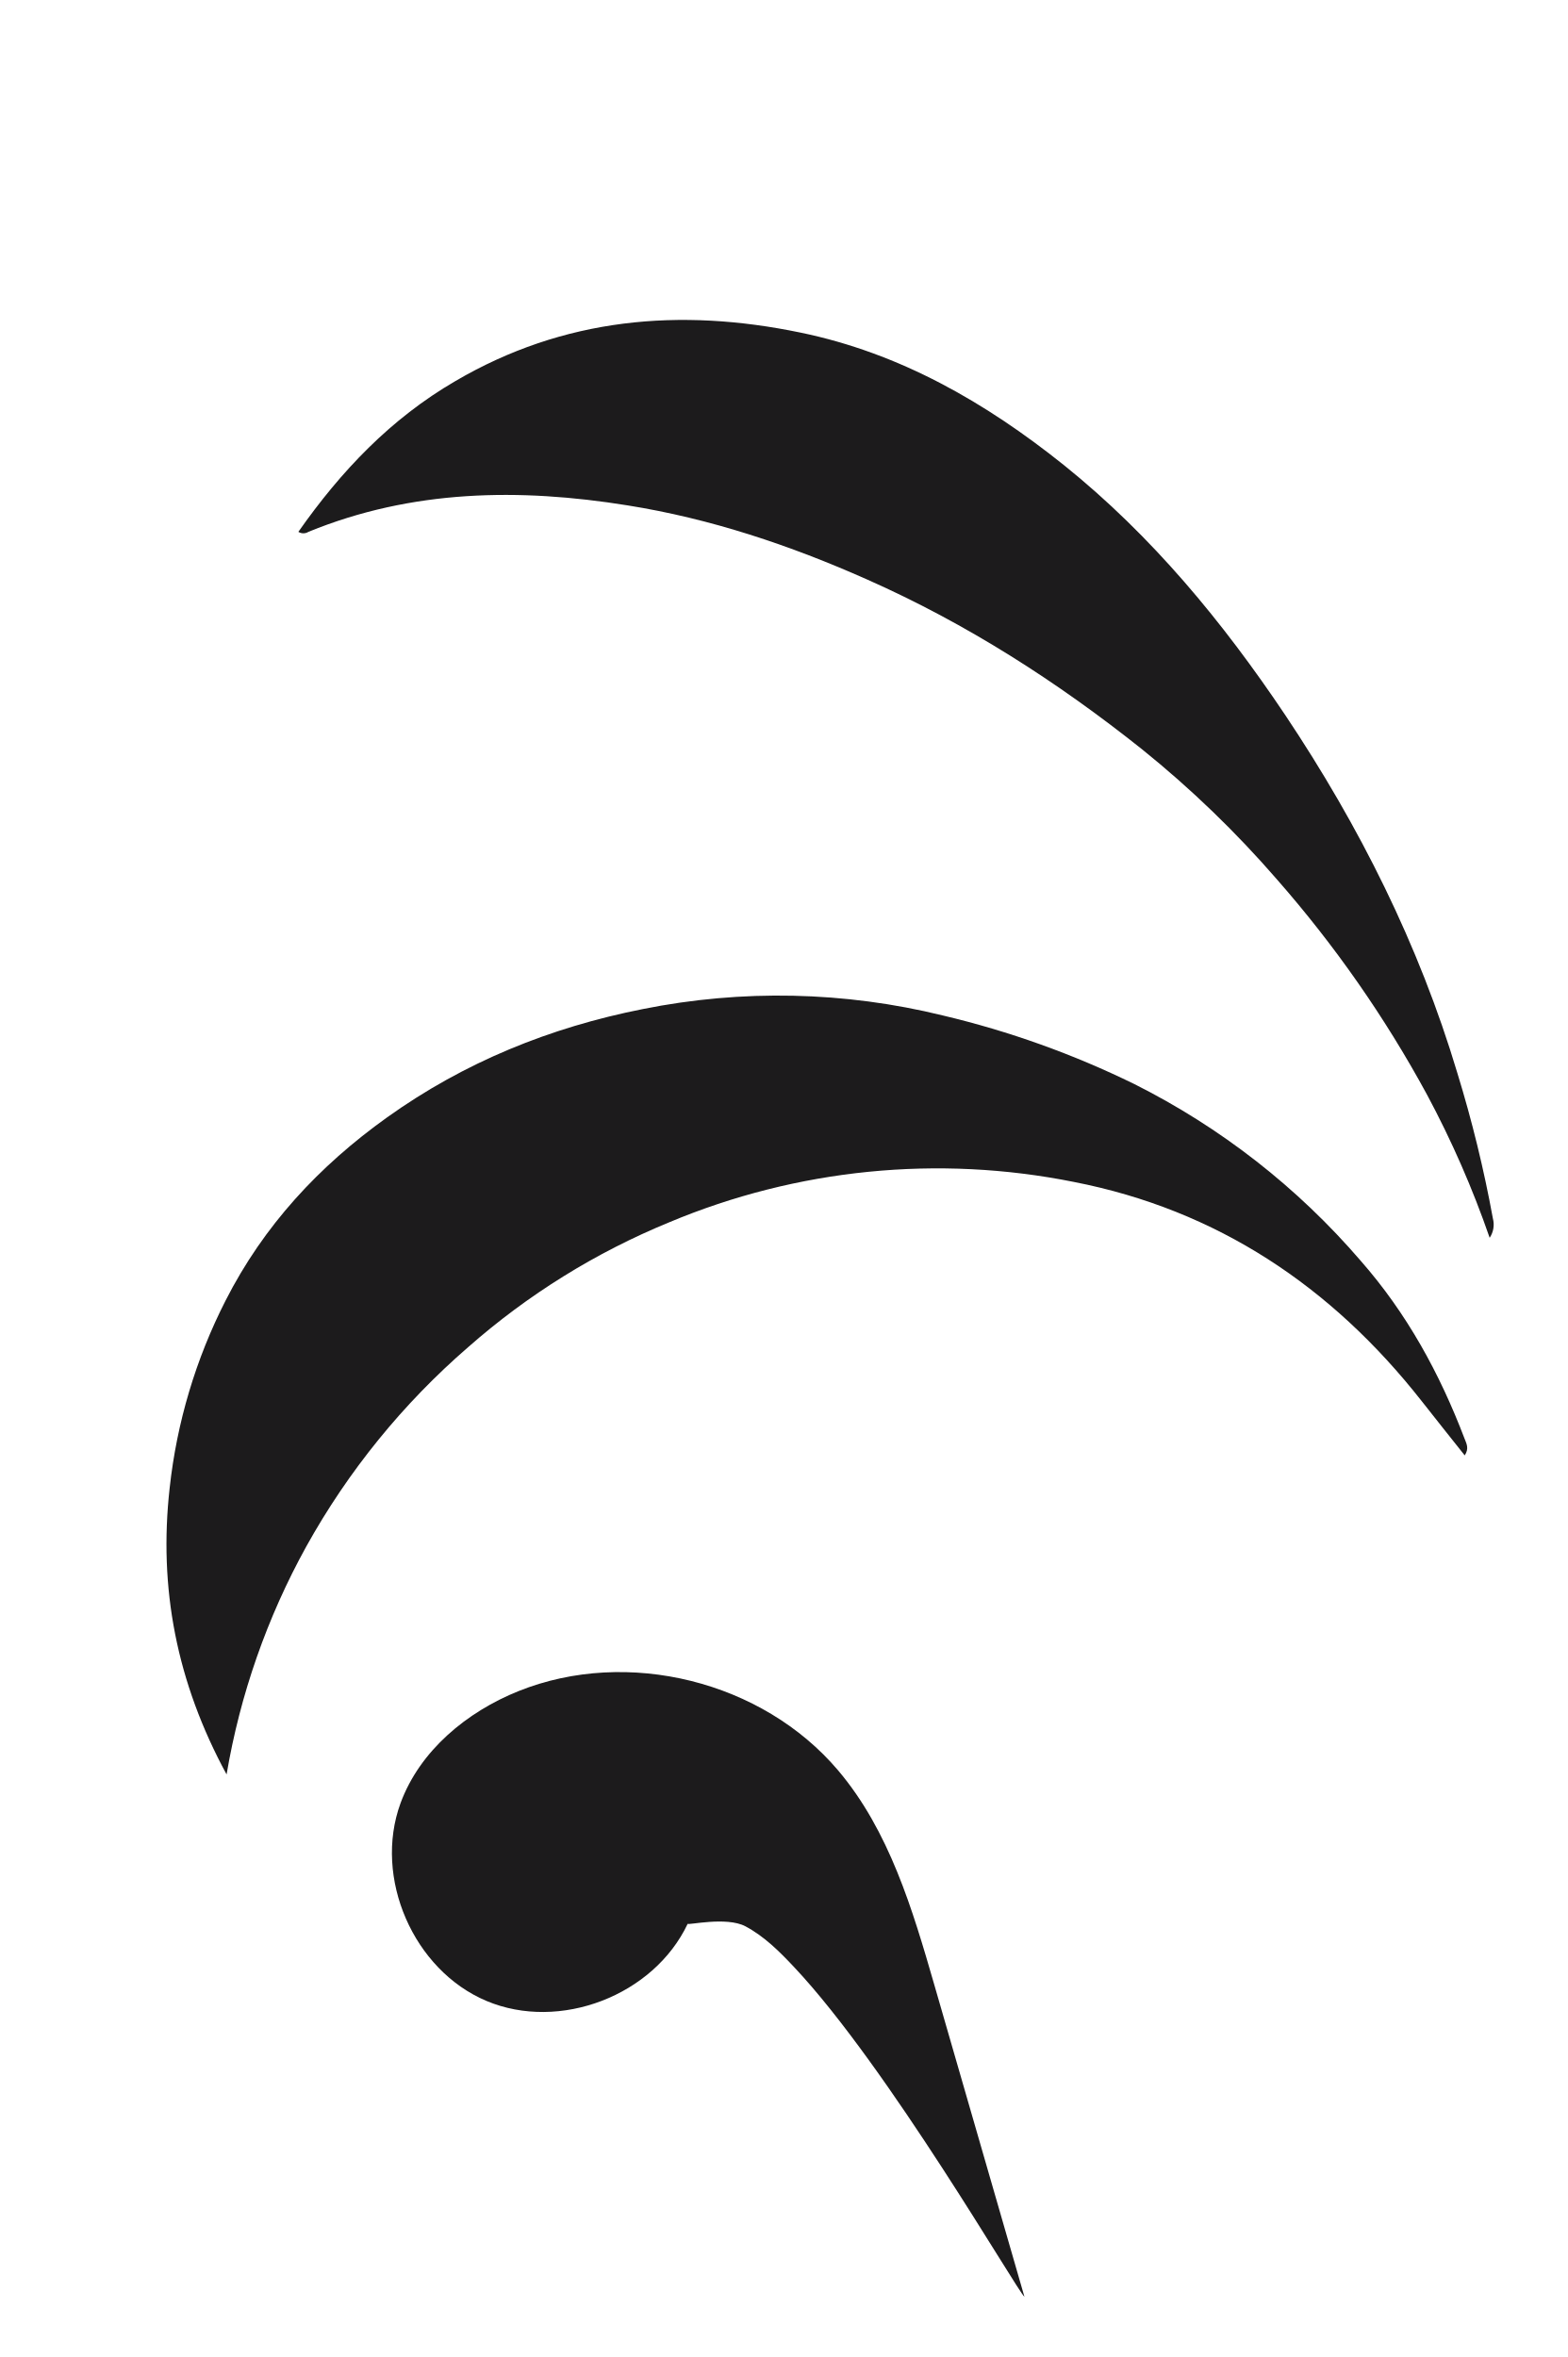
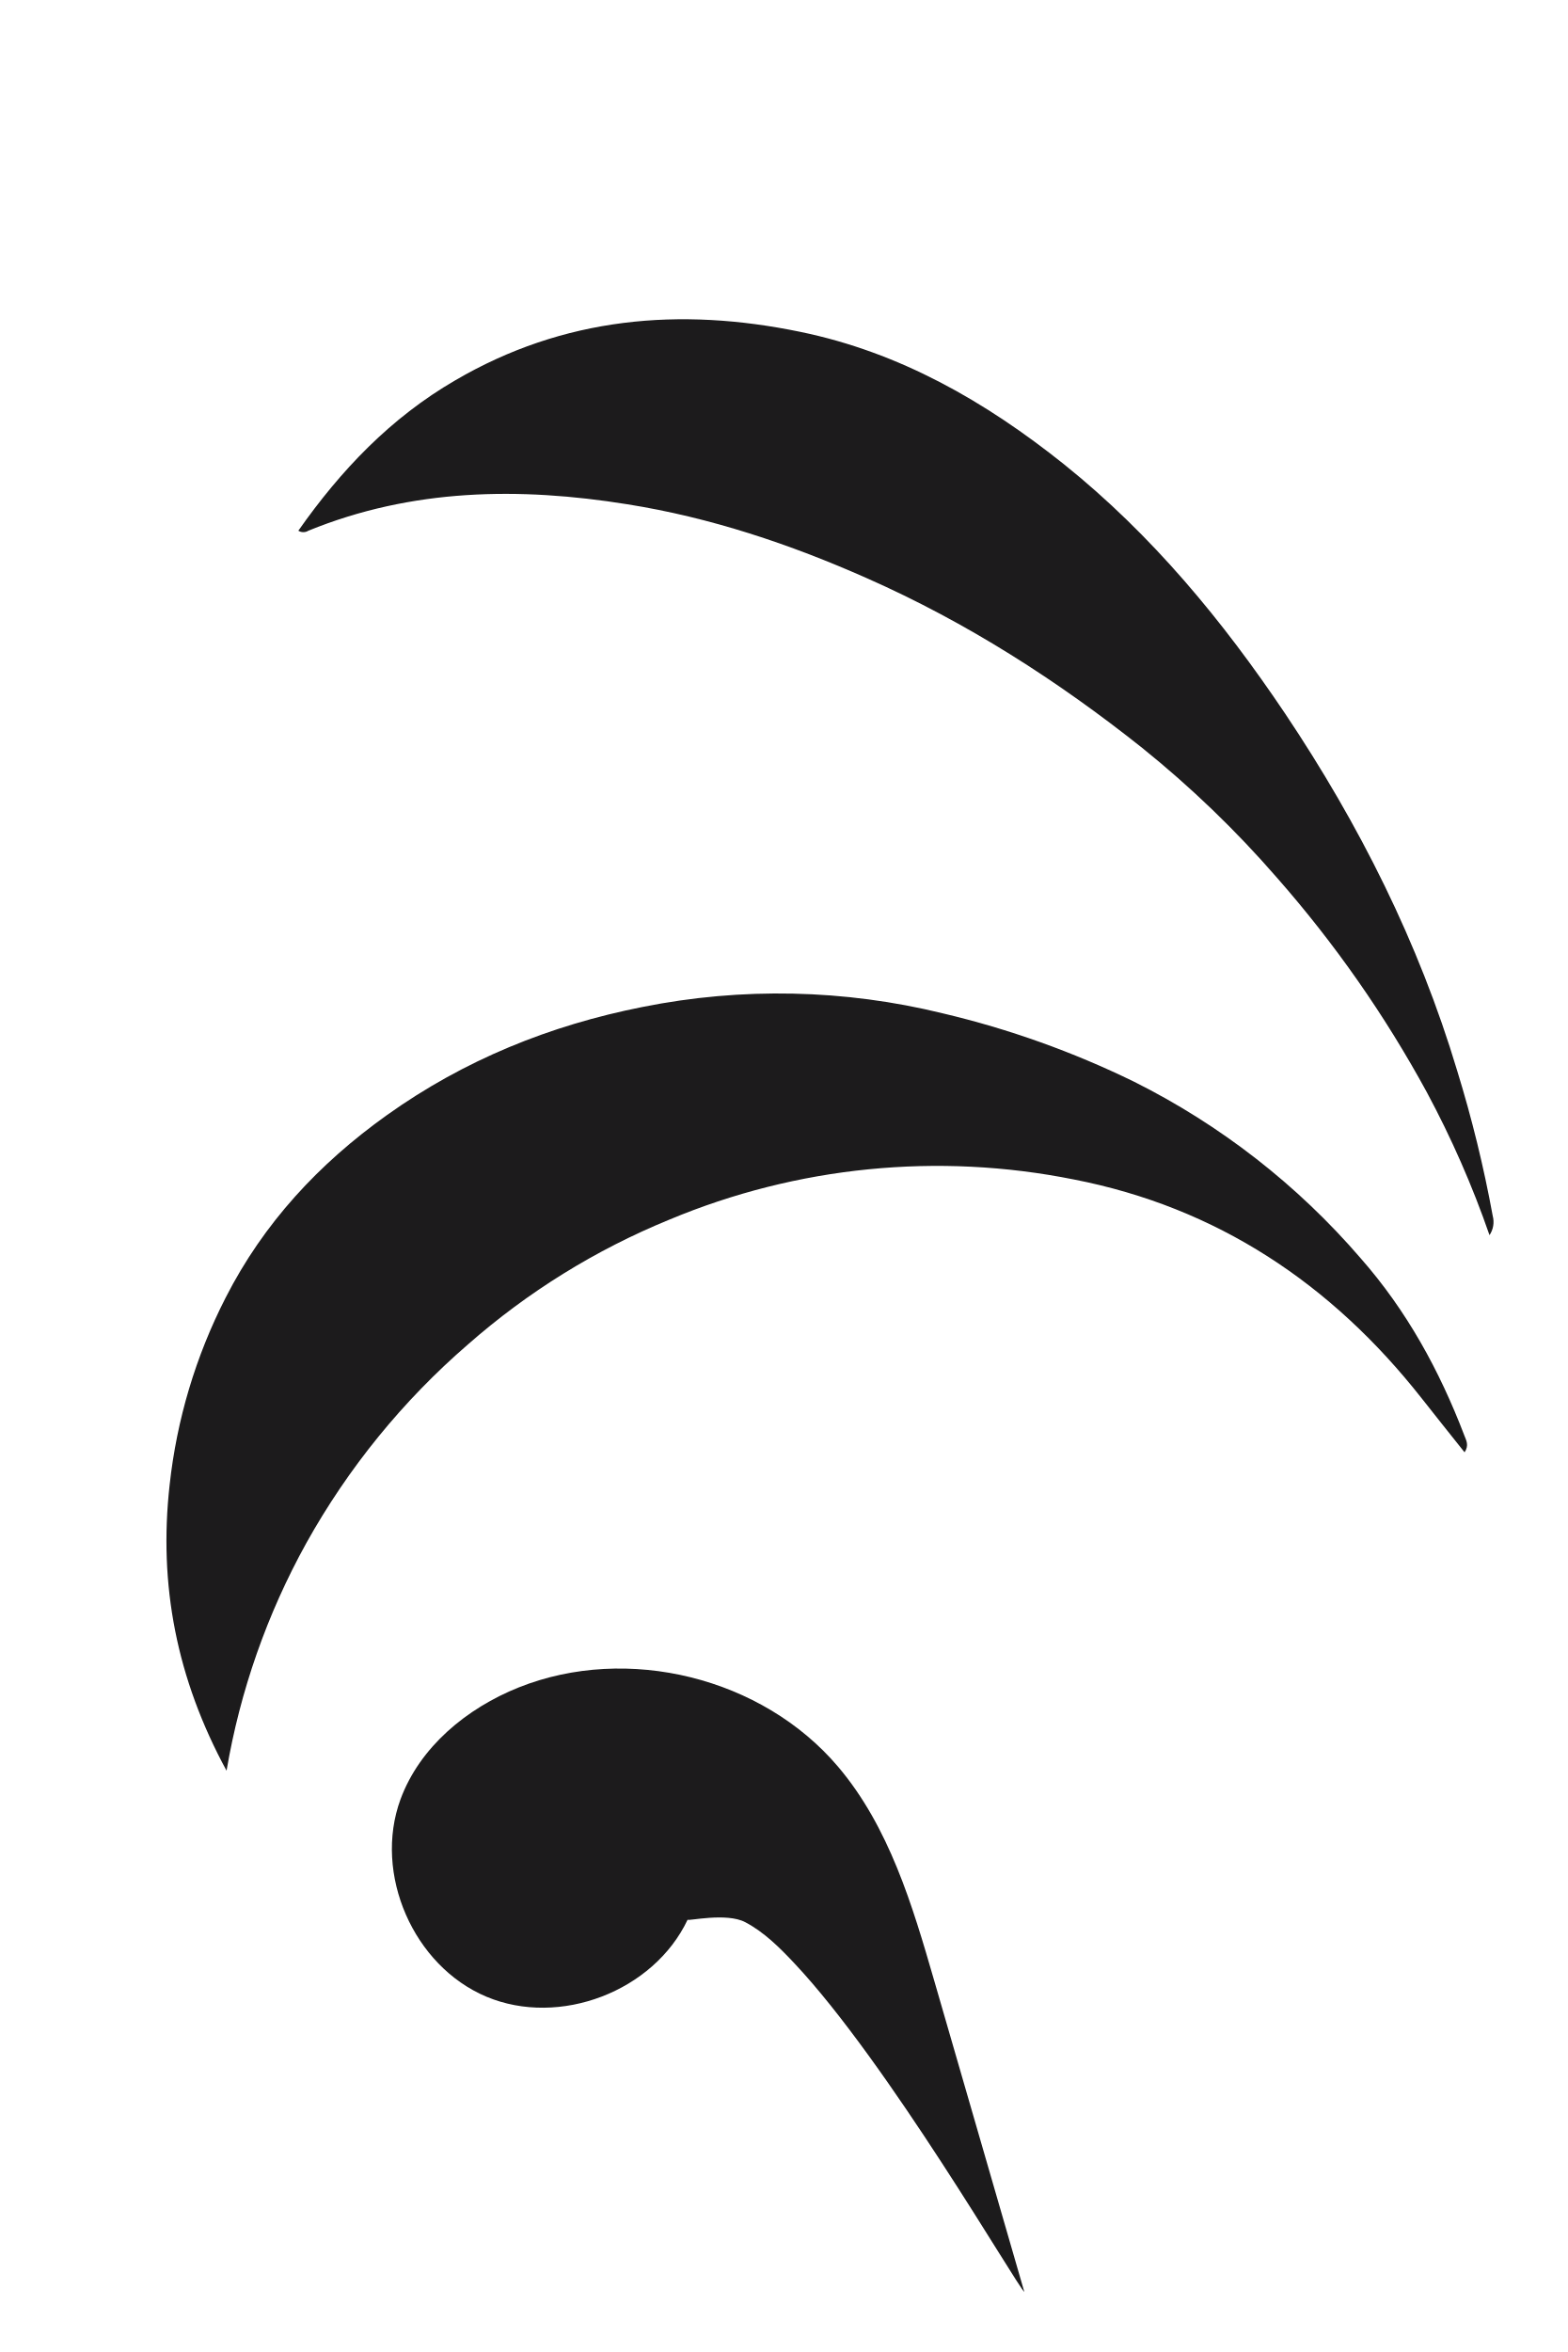
- <svg xmlns="http://www.w3.org/2000/svg" id="Layer_1" data-name="Layer 1" viewBox="0 0 296.16 445.26">
-   <defs>
-     <style>.cls-1{fill:#1c1b1c;}</style>
-   </defs>
-   <path class="cls-1" d="M42.8,335.21C33.35,317.78,29.93,300,32.05,281.08a102.35,102.35,0,0,1,10.57-35.41c7.19-14.13,17.61-25.37,30.49-34.58,14.6-10.44,30.81-17,48.27-20.46a130.16,130.16,0,0,1,56.75,1.21,172.5,172.5,0,0,1,36.1,12.93A137.94,137.94,0,0,1,257,238.14c8.78,10,14.94,21.31,19.63,33.59.38,1,.92,1.87.05,3.21-2.76-3.48-5.47-6.86-8.14-10.27-17-21.64-38.64-36.11-65.69-41.39a131,131,0,0,0-76.43,7.62,135.09,135.09,0,0,0-38,23.6,139.2,139.2,0,0,0-30.55,37.62A136.06,136.06,0,0,0,42.8,335.21Z" />
-   <path class="cls-1" d="M281.39,233.83a185.42,185.42,0,0,0-11.84-27.05,222.89,222.89,0,0,0-28.35-40.66,198.13,198.13,0,0,0-25.41-24.52c-16-12.76-33.15-23.77-52-32.13-14.58-6.48-29.57-11.5-45.26-14-20.43-3.29-40.71-3-60.27,5a1.77,1.77,0,0,1-1.9,0C64.4,89,73.8,79.1,86,72c20.47-12,42.43-13.9,65.21-9.17C170,66.71,186.15,76,201,87.89c16.63,13.38,30,29.63,41.78,47.2,14,20.95,25.25,43.35,32.51,67.63A240,240,0,0,1,282,230.19,4.46,4.46,0,0,1,281.39,233.83Z" />
-   <path class="cls-1" d="M193.51,433.88,176.5,375c-4.14-14.34-8.53-29.15-18.18-40.55-14.3-16.89-39.78-23.22-60.33-15-9.81,3.93-18.68,11.26-22.33,21.18C70.49,354.74,78.1,372.19,91.9,378s31.58-1,38-14.58c0,.31,7.33-1.41,10.89.47s6.47,4.79,9.23,7.73C167.72,390.43,192.23,432.93,193.51,433.88Z" />
+ <svg xmlns="http://www.w3.org/2000/svg" width="70" height="105" viewBox="0 0 70 105" fill="none">
+   <path d="M10.116 79.049C7.883 74.938 7.074 70.746 7.575 66.284C7.893 63.372 8.74 60.543 10.074 57.934C11.773 54.602 14.236 51.951 17.28 49.779C20.731 47.317 24.562 45.77 28.689 44.954C33.127 44.064 37.707 44.161 42.103 45.24C45.051 45.936 47.913 46.959 50.635 48.289C54.494 50.218 57.93 52.893 60.744 56.158C62.819 58.516 64.275 61.183 65.384 64.079C65.474 64.315 65.601 64.52 65.396 64.836C64.743 64.015 64.103 63.218 63.472 62.414C59.454 57.311 54.339 53.899 47.945 52.654C41.879 51.438 35.587 52.064 29.881 54.451C26.597 55.795 23.562 57.676 20.899 60.016C17.991 62.529 15.547 65.532 13.678 68.887C11.926 72.05 10.721 75.486 10.116 79.049Z" fill="#1C1B1C" />
+   <path d="M66.509 55.141C65.748 52.944 64.812 50.811 63.711 48.762C61.841 45.327 59.594 42.111 57.01 39.174C55.184 37.072 53.174 35.137 51.004 33.391C47.222 30.382 43.169 27.786 38.713 25.815C35.267 24.287 31.724 23.103 28.016 22.513C23.187 21.737 18.393 21.806 13.77 23.692C13.703 23.735 13.625 23.757 13.546 23.757C13.466 23.757 13.388 23.735 13.321 23.692C15.222 20.987 17.443 18.653 20.327 16.979C25.165 14.149 30.355 13.701 35.74 14.816C40.181 15.731 43.998 17.922 47.508 20.726C51.439 23.881 54.599 27.713 57.383 31.856C60.692 36.797 63.351 42.079 65.067 47.804C65.723 49.931 66.253 52.094 66.653 54.282C66.692 54.428 66.699 54.579 66.674 54.727C66.649 54.875 66.593 55.016 66.509 55.141Z" fill="#1C1B1C" />
+   <path d="M45.738 102.317L41.717 88.432C40.739 85.05 39.701 81.558 37.42 78.869C34.04 74.886 28.018 73.394 23.161 75.332C20.842 76.259 18.746 77.987 17.883 80.327C16.661 83.654 18.46 87.769 21.721 89.139C24.983 90.509 29.186 88.903 30.703 85.701C30.703 85.774 32.435 85.368 33.277 85.812C34.118 86.255 34.806 86.941 35.459 87.635C39.642 92.07 45.435 102.093 45.738 102.317Z" fill="#1C1B1C" />
</svg>
